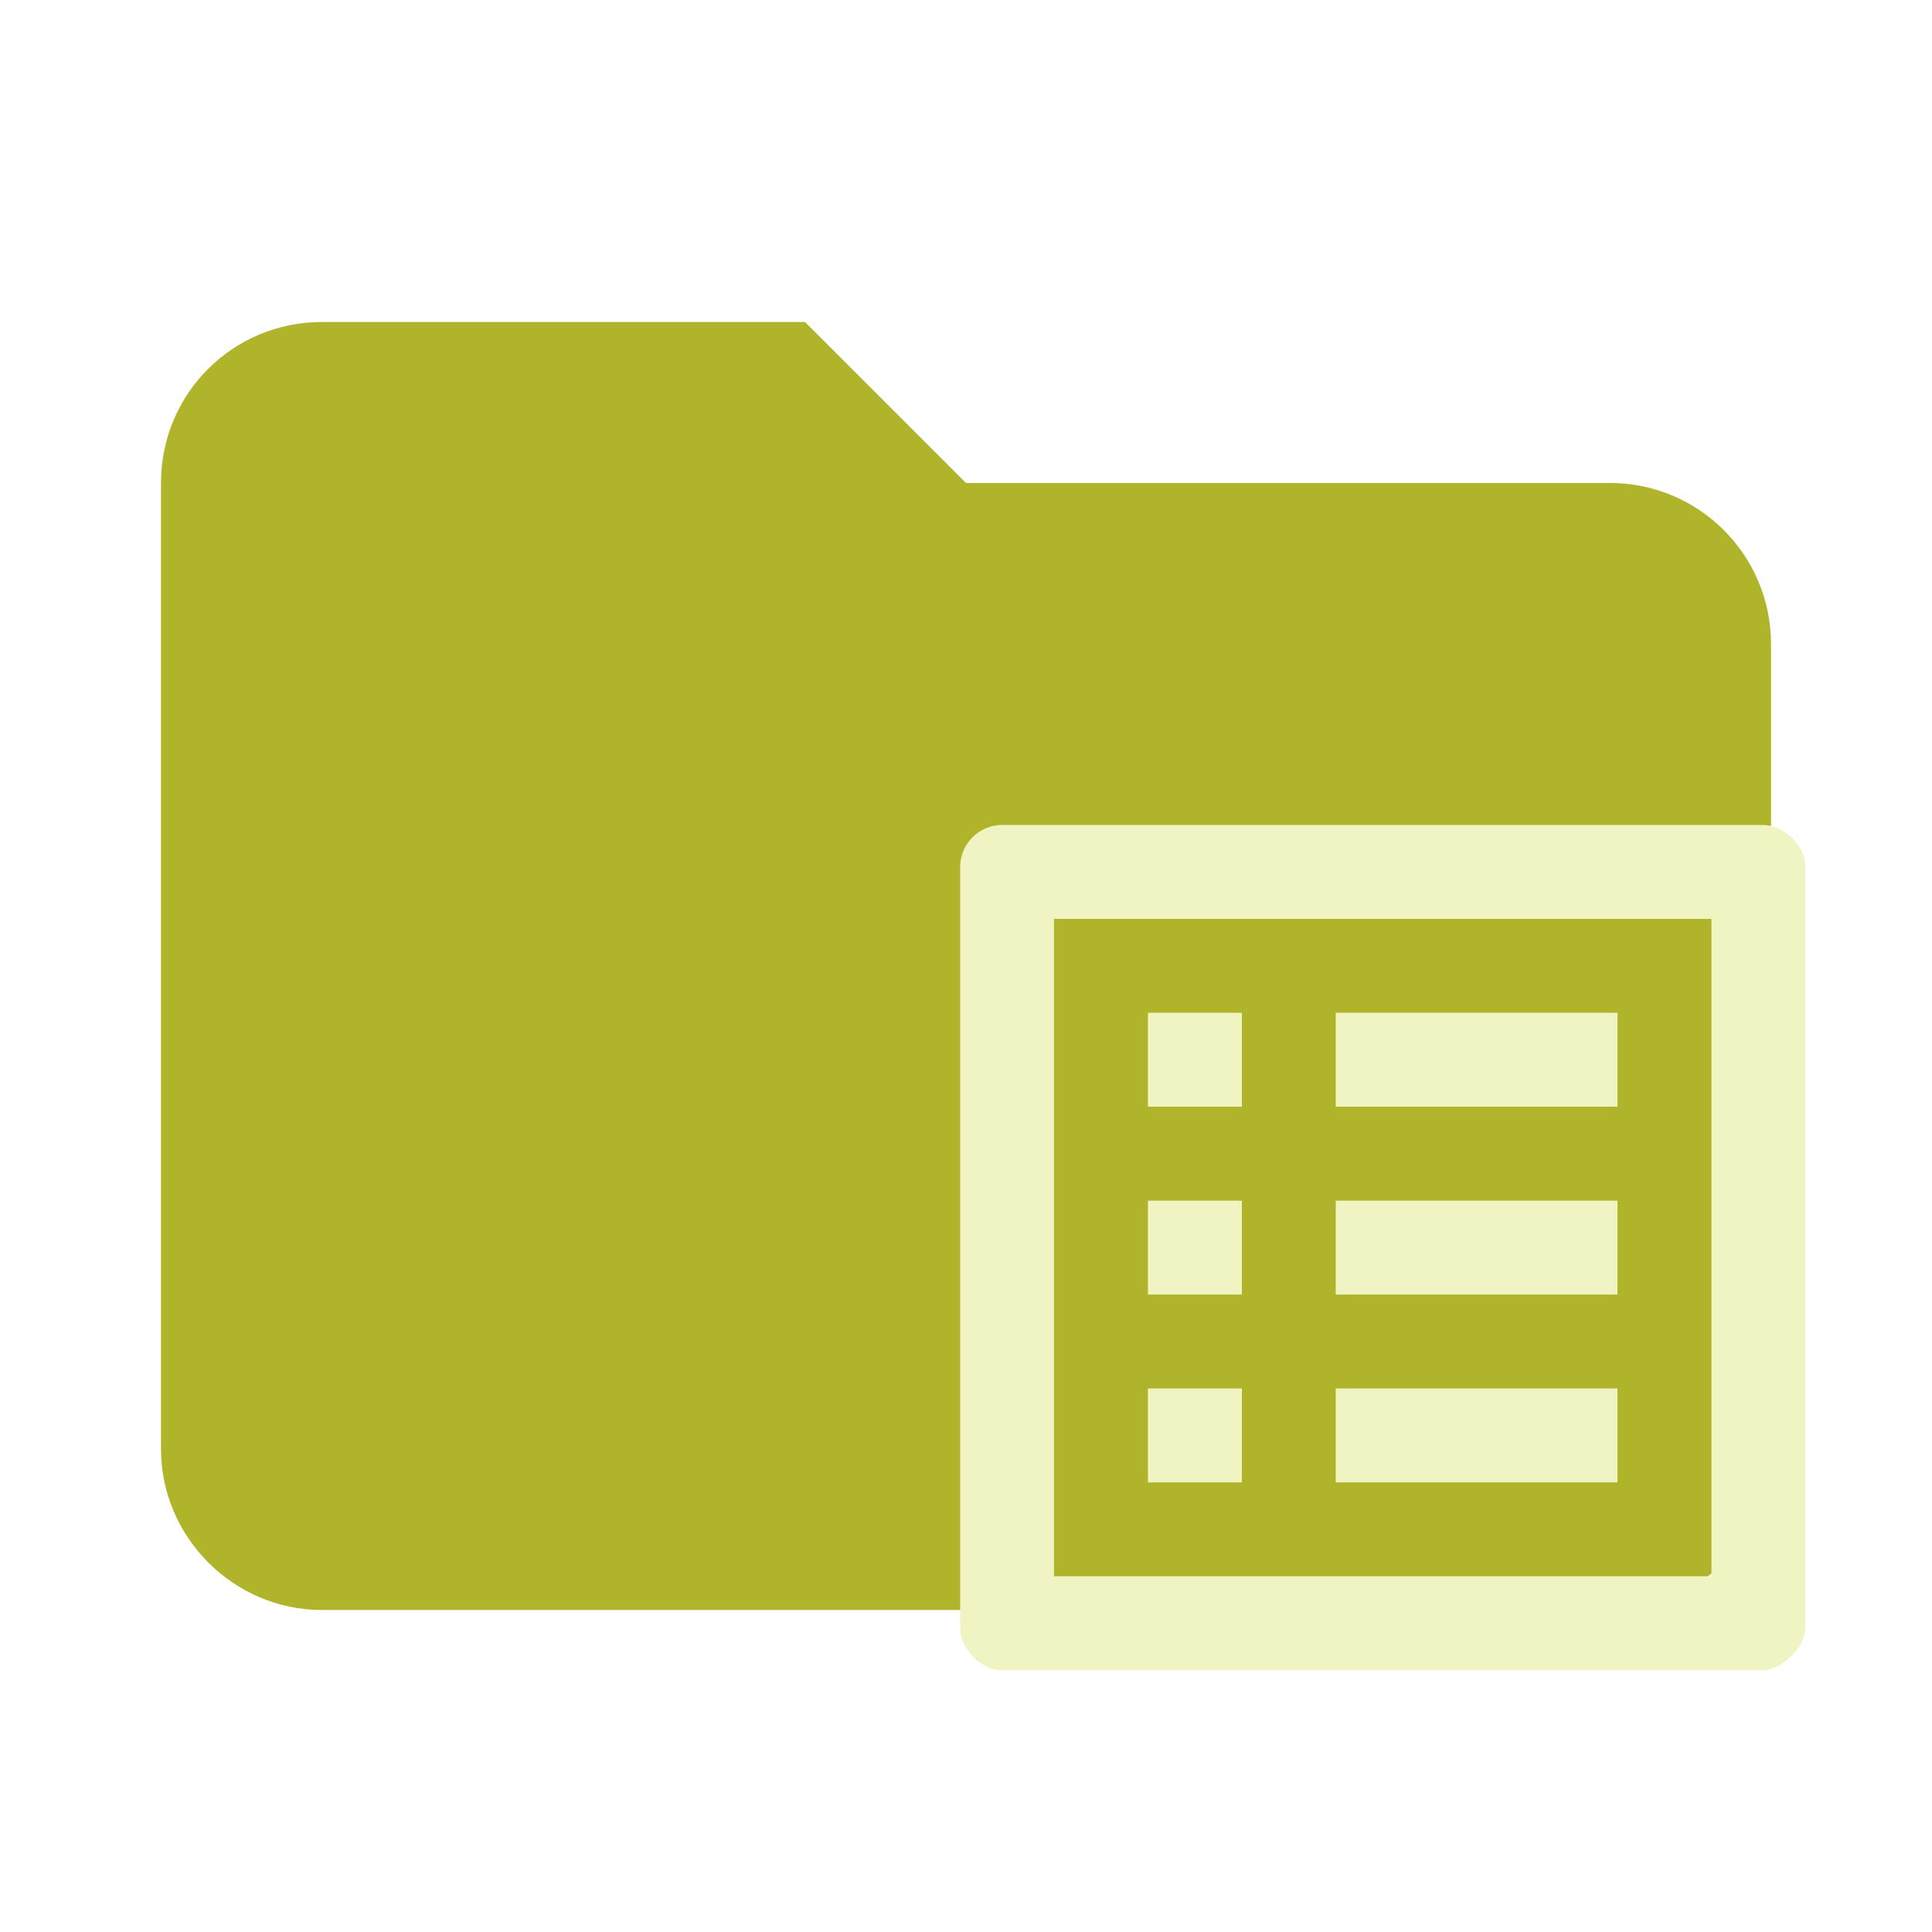
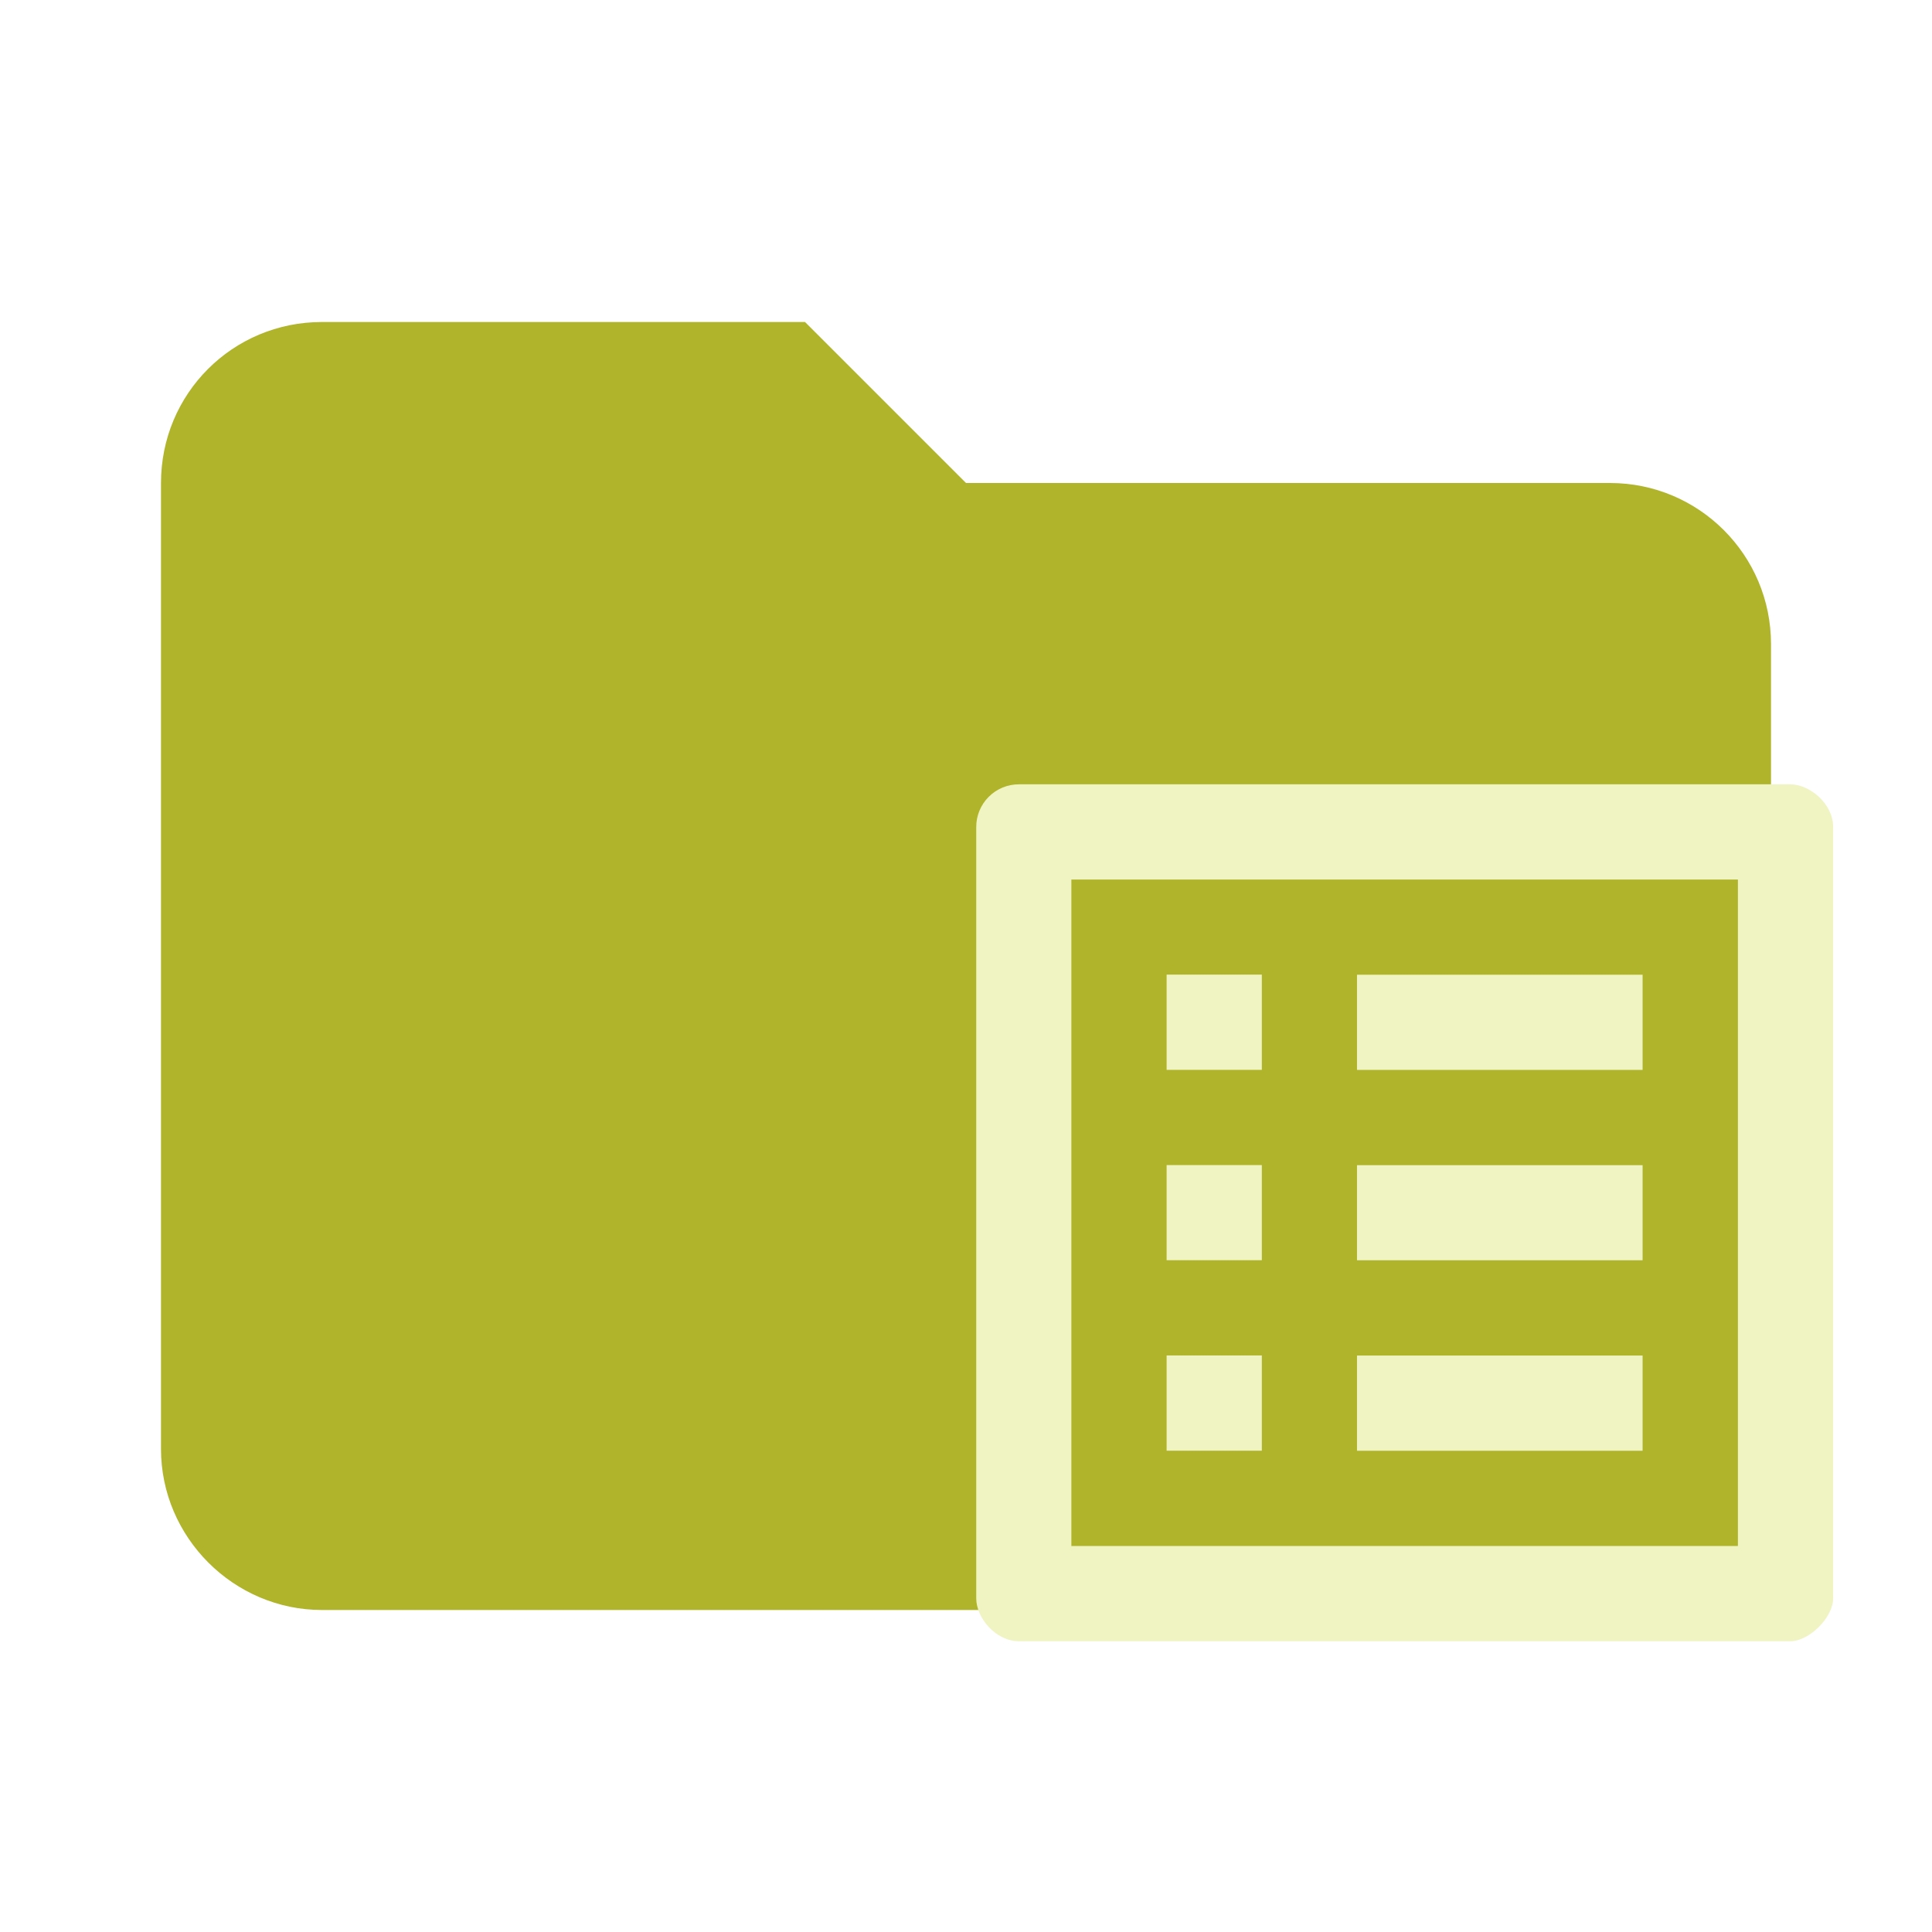
<svg xmlns="http://www.w3.org/2000/svg" clip-rule="evenodd" fill-rule="evenodd" stroke-linejoin="round" stroke-miterlimit="1.414" version="1.1" viewBox="0 0 24 24">
  <path d="M10 4H4c-1.11 0-2 .89-2 2v12c0 1.097.903 2 2 2h16c1.097 0 2-.903 2-2V8a2 2 0 0 0-2-2h-8l-2-2z" fill="#DCE775" fill-rule="nonzero" style="fill:#afb42b" />
-   <path d="m21.26 11.415v8.166h-8.167v-8.166h8.167m.642-1.167h-9.45a.523 .523 0 0 0 -.525 .525v9.45c0 .233.233.525.525.525h9.45c.233 0 .525-.292.525-.525v-9.45c0-.292-.292-.525-.525-.525zm-5.309 2.333h3.5v1.167h-3.5zm0 2.334h3.5v1.166h-3.5zm0 2.333h3.5v1.167h-3.5zm-2.333-4.667h1.167v1.167h-1.167zm0 2.334h1.167v1.166h-1.167zm0 2.333h1.167v1.167h-1.167z" style="fill:#f0f4c3" />
+   <path d="m21.589 10.926v8.279h-8.28v-8.279h8.28m.651-1.183h-9.581a.53 .53 0 0 0 -.532 .532v9.581c0 .236.236.532.532.532h9.581c.236 0 .532-.296.532-.532v-9.581c0-.296-.296-.532-.532-.532zm-5.383 2.365h3.548v1.183h-3.548zm0 2.366h3.548v1.182h-3.548zm0 2.365h3.548v1.183h-3.548zm-2.365-4.732h1.183v1.183h-1.183zm0 2.366h1.183v1.182h-1.183zm0 2.365h1.183v1.183h-1.183z" style="fill:#f0f4c3;stroke-width:1.014" />
</svg>
